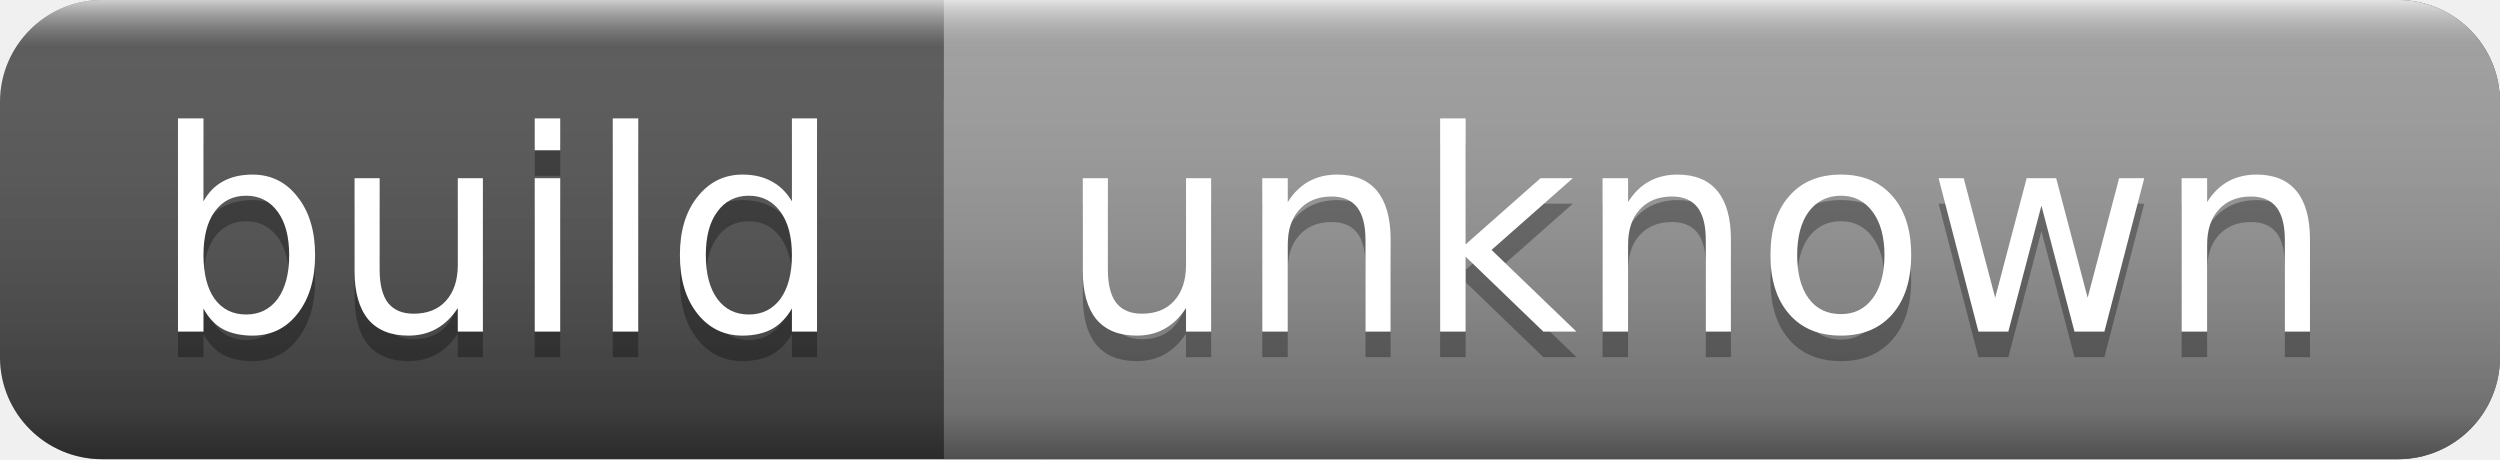
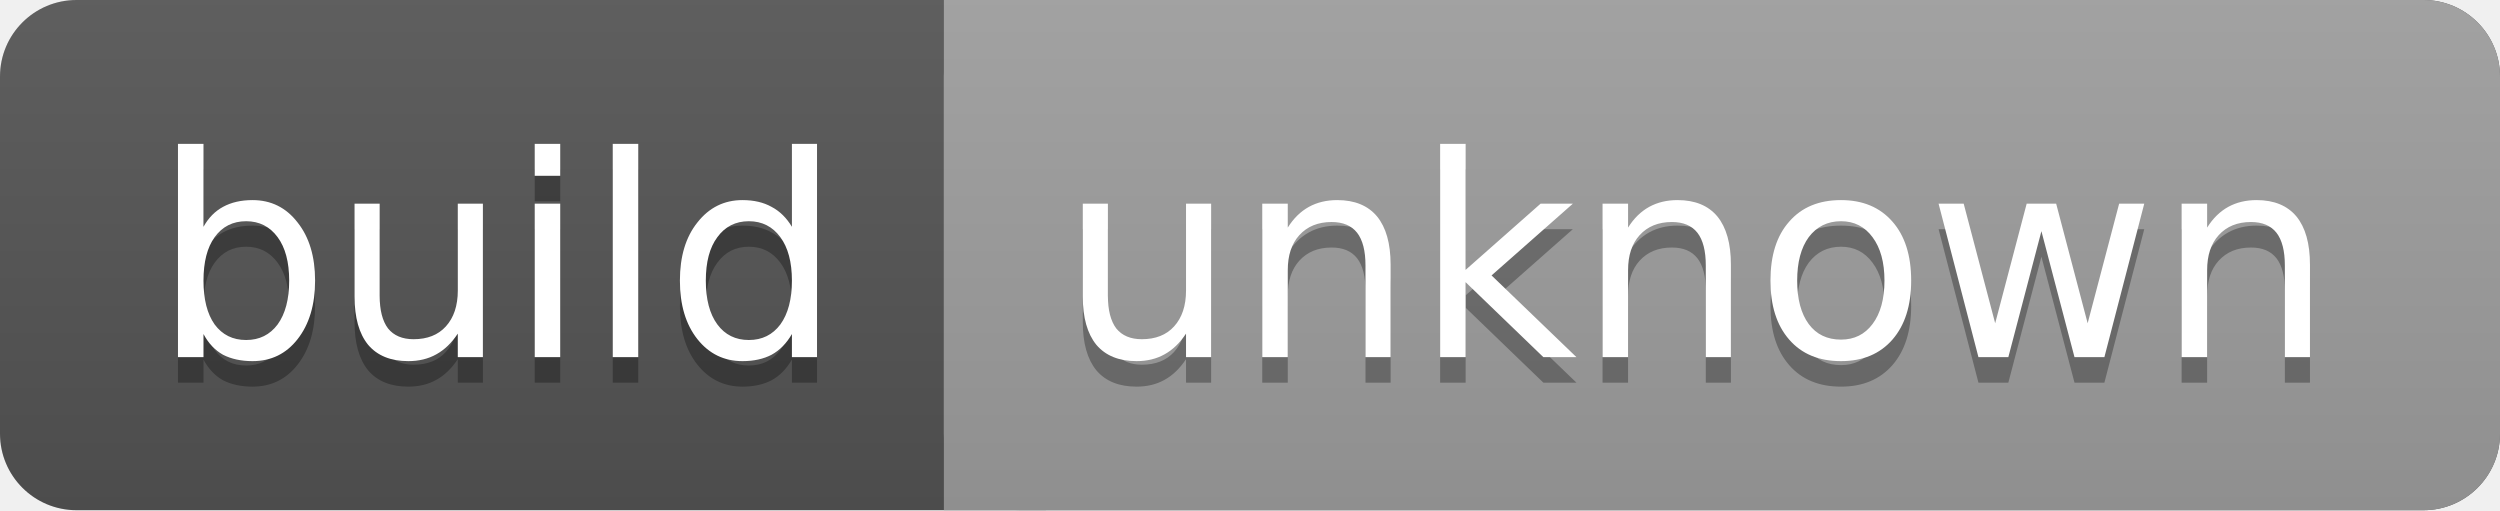
- <svg xmlns="http://www.w3.org/2000/svg" width="98" height="18">
+ <svg xmlns="http://www.w3.org/2000/svg" width="98" height="20">
  <linearGradient id="a" x2="0" y2="100%">
-     <stop offset="0" stop-color="#fff" stop-opacity=".7" />
-     <stop offset=".1" stop-color="#aaa" stop-opacity=".1" />
-     <stop offset=".9" stop-opacity=".3" />
-     <stop offset="1" stop-opacity=".5" />
+     <stop offset="0" stop-color="#bbb" stop-opacity=".1" />
+     <stop offset="1" stop-opacity=".1" />
  </linearGradient>
-   <rect rx="4" width="98" height="18" fill="#555" />
-   <rect rx="4" x="37" width="61" height="18" fill="#9f9f9f" />
-   <path fill="#9f9f9f" d="M37 0h4v18h-4z" />
-   <rect rx="4" width="98" height="18" fill="url(#a)" />
+   <rect rx="3" width="98" height="20" fill="#555" />
+   <rect rx="3" x="37" width="61" height="20" fill="#9f9f9f" />
+   <path fill="#9f9f9f" d="M37 0h4v20h-4z" />
+   <rect rx="3" width="98" height="20" fill="url(#a)" />
  <g fill="#fff" text-anchor="middle" font-family="DejaVu Sans,Verdana,Geneva,sans-serif" font-size="11">
-     <text x="19.5" y="14" fill="#010101" fill-opacity=".3">build</text>
-     <text x="19.5" y="13">build</text>
-     <text x="66.5" y="14" fill="#010101" fill-opacity=".3">unknown</text>
-     <text x="66.5" y="13">unknown</text>
+     <text x="19.5" y="15" fill="#010101" fill-opacity=".3">build</text>
+     <text x="19.5" y="14">build</text>
+     <text x="66.5" y="15" fill="#010101" fill-opacity=".3">unknown</text>
+     <text x="66.5" y="14">unknown</text>
  </g>
</svg>
